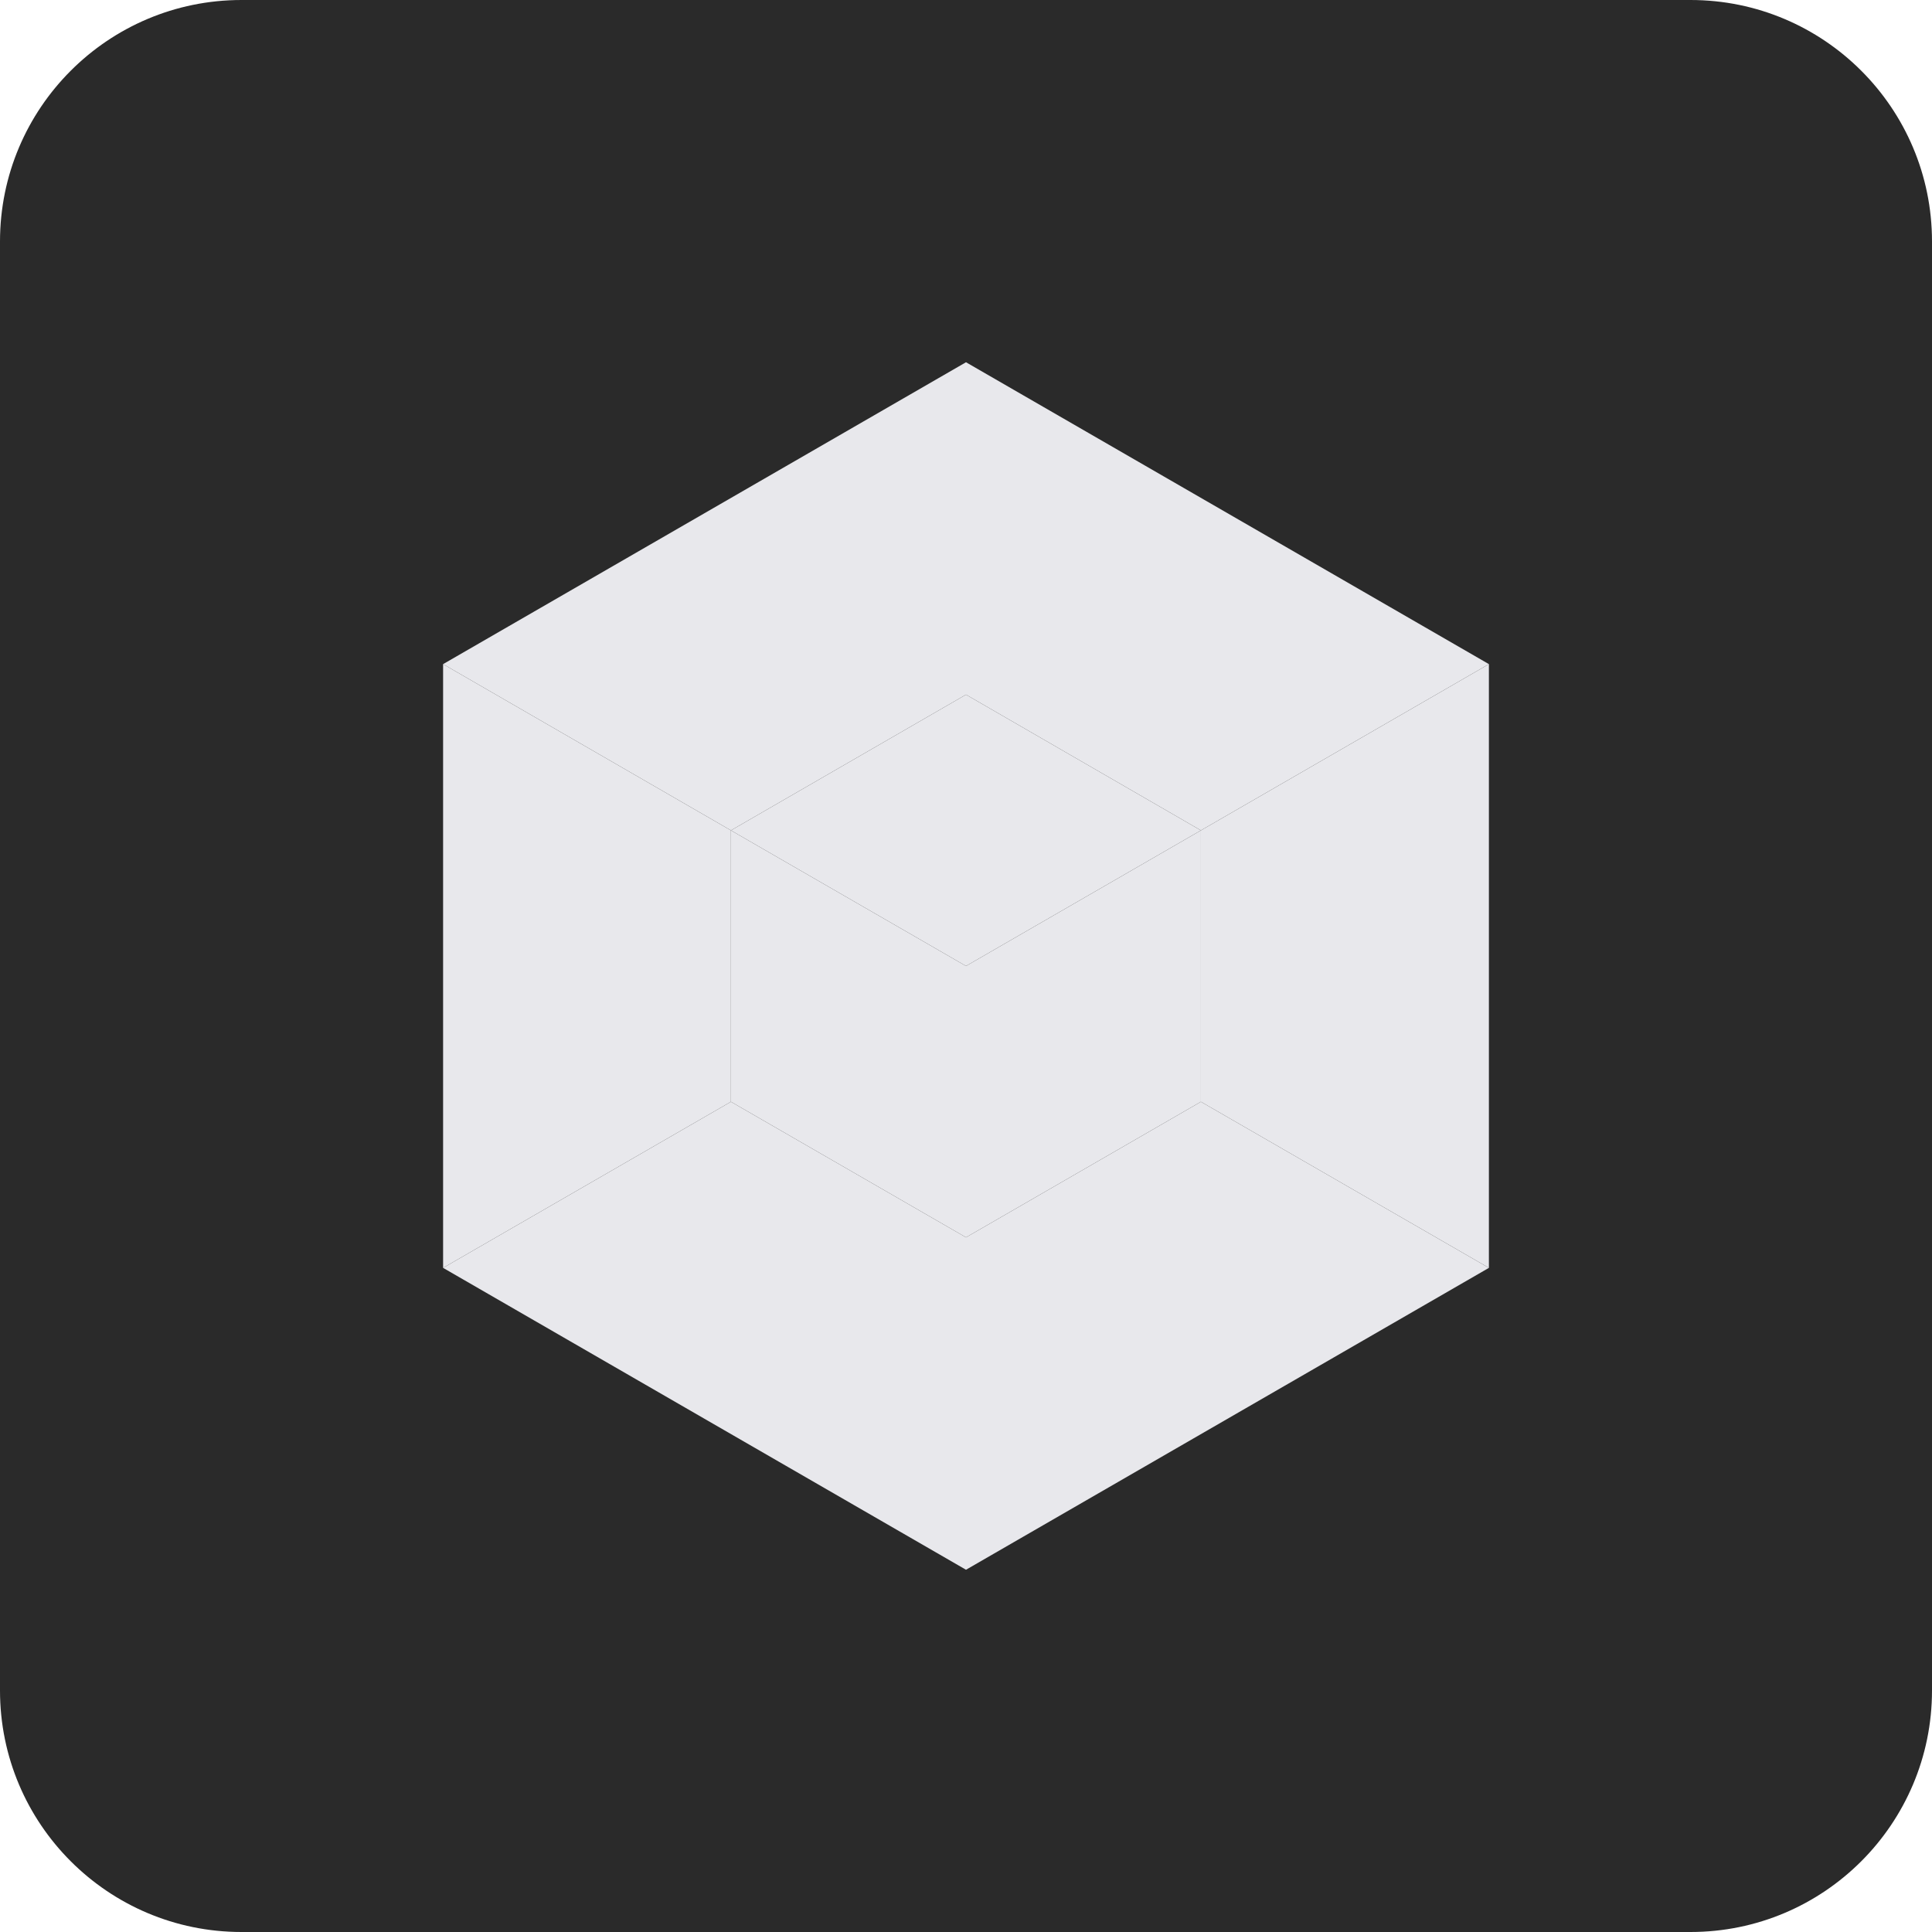
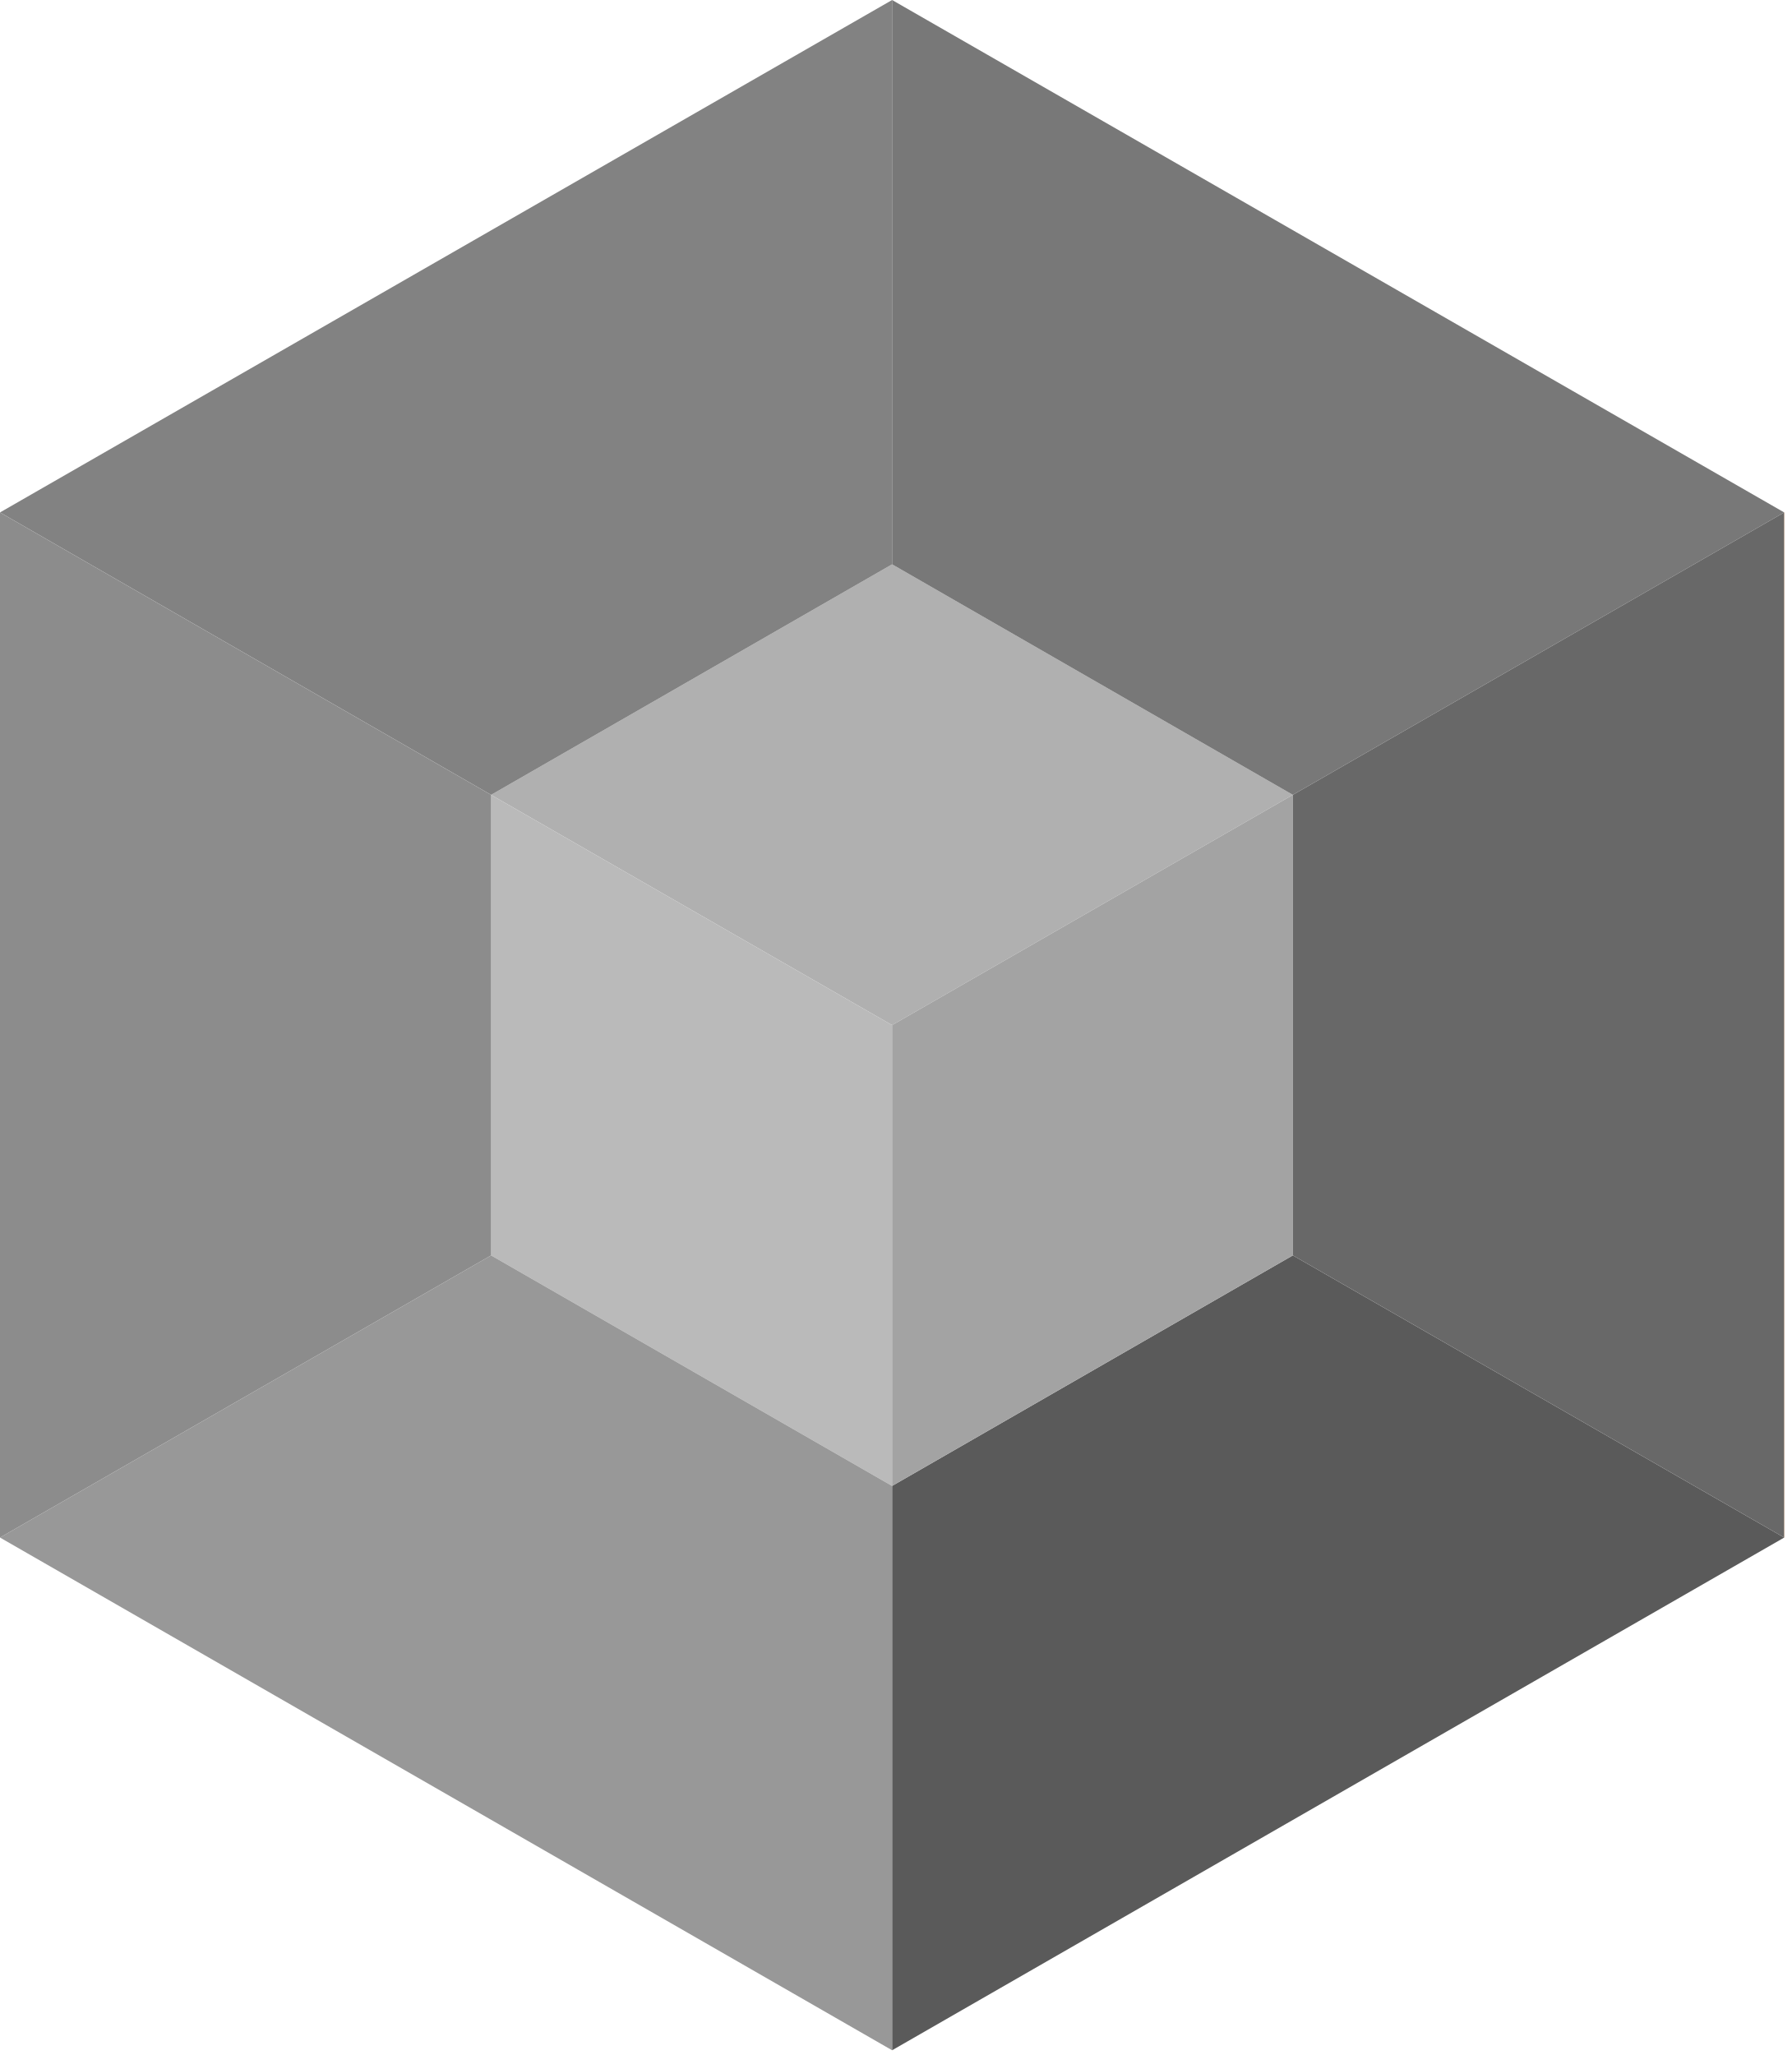
- <svg xmlns="http://www.w3.org/2000/svg" viewBox="0 0 512 512" width="512" height="512">
-   <rect fill="#2A2A2A" width="512" height="512" rx="64" />
-   <svg x="96" y="96" width="320" height="320" viewBox="0 0 68.56 79.16">
-     <g>
-       <polygon points="18.87 30.69 18.87 48.48 34.28 57.37 34.28 39.58 18.87 30.69" style="fill:#E8E8EC;" />
-       <polygon points="34.28 21.79 34.28 21.79 18.87 30.69 34.28 39.58 49.68 30.69 34.28 21.79" style="fill:#E8E8EC;" />
-       <polygon points="49.68 30.69 34.28 39.58 34.28 57.37 34.28 57.37 49.68 48.48 49.68 30.69" style="fill:#E8E8EC;" />
-       <polygon points="34.28 21.79 18.87 30.69 18.87 30.69 34.28 39.58 49.68 30.69 49.68 30.69 34.28 21.79" style="fill:none;" />
-       <polygon points="49.68 30.69 49.68 30.69 68.56 19.79 34.28 0 34.28 21.79 49.68 30.69" style="fill:#E8E8EC;" />
-       <polygon points="18.87 30.69 34.28 21.79 34.28 0 0 19.79 18.87 30.69 18.87 30.69" style="fill:#E8E8EC;" />
-       <polygon points="18.87 48.48 0 59.37 34.28 79.16 34.28 57.37 18.87 48.48" style="fill:#E8E8EC;" />
-       <polygon points="49.68 48.48 34.28 57.37 34.28 57.37 34.28 79.16 68.56 59.37 49.68 48.48" style="fill:#E8E8EC;" />
-       <polygon points="68.56 59.37 68.56 19.79 68.56 19.79 49.68 30.69 49.68 48.48 49.68 48.48 68.56 59.37 68.56 59.37" style="fill:#E8E8EC;" />
-       <polygon points="18.87 48.48 18.87 30.69 0 19.79 0 59.37 0 59.37 18.87 48.48 18.87 48.48" style="fill:#E8E8EC;" />
-     </g>
-   </svg>
+ <svg xmlns="http://www.w3.org/2000/svg" width="68" height="78" viewBox="0 0 68 78" fill="none">
+   <path d="M33.86 21.42L18.64 30.17L33.86 38.91L49.07 30.17L33.86 21.42Z" fill="#F9A51E" />
+   <path d="M49.07 47.65L33.86 56.4V77.82L67.72 58.36L49.07 47.65Z" fill="#8C4C1C" />
+   <path d="M18.64 30.17V47.65L33.86 56.4V38.91L18.64 30.17Z" fill="#FFAE39" />
+   <path d="M49.07 30.17L33.86 38.91V56.4L49.07 47.65V30.17Z" fill="#EA971F" />
+   <path d="M49.07 30.17L67.72 19.45L33.86 0V21.42L49.07 30.17Z" fill="#B56A1F" />
+   <path d="M18.64 30.17L33.86 21.42V0L0 19.45L18.64 30.17Z" fill="#C1741F" />
+   <path d="M18.64 47.65L0 58.36L33.86 77.82V56.4L18.64 47.65Z" fill="#DD8C1F" />
+   <path d="M67.72 58.36V19.45L49.07 30.17V47.65L67.72 58.36Z" fill="#A0591F" />
+   <path d="M18.64 47.65V30.17L0 19.45V58.36L18.64 47.65Z" fill="#CE7F20" />
+   <rect width="67.72" height="77.82" fill="black" style="mix-blend-mode:saturation" />
</svg>
